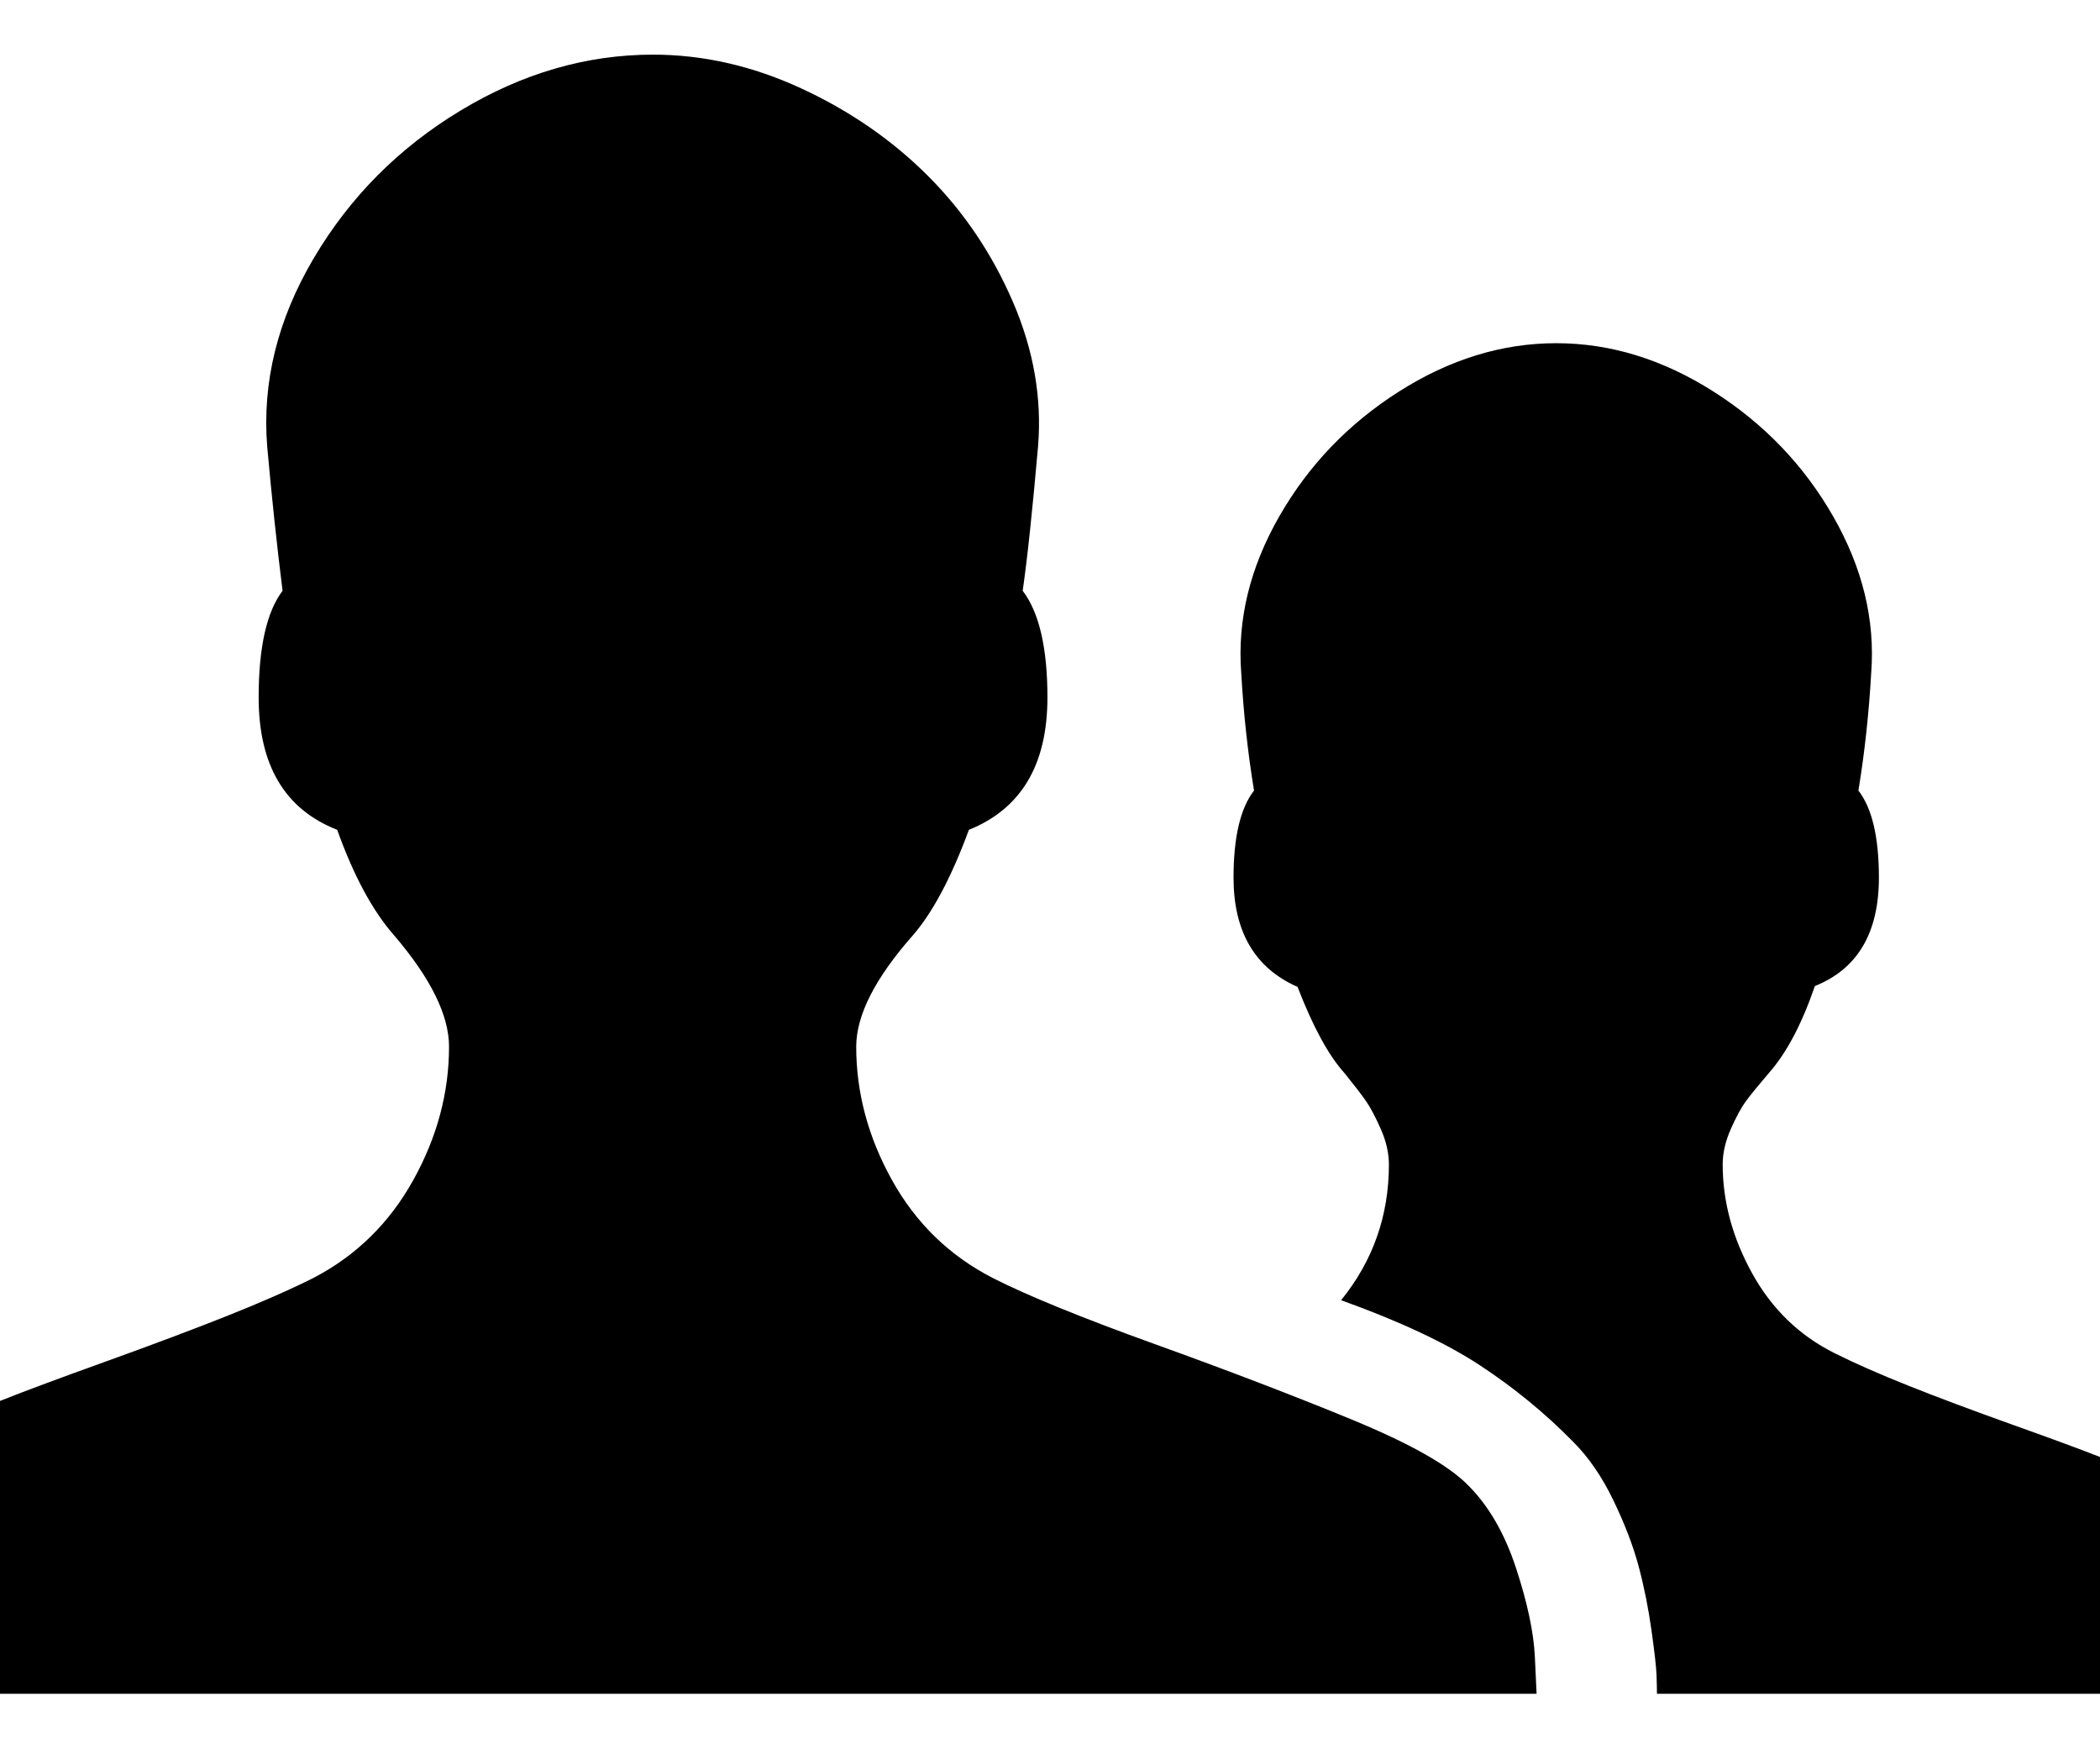
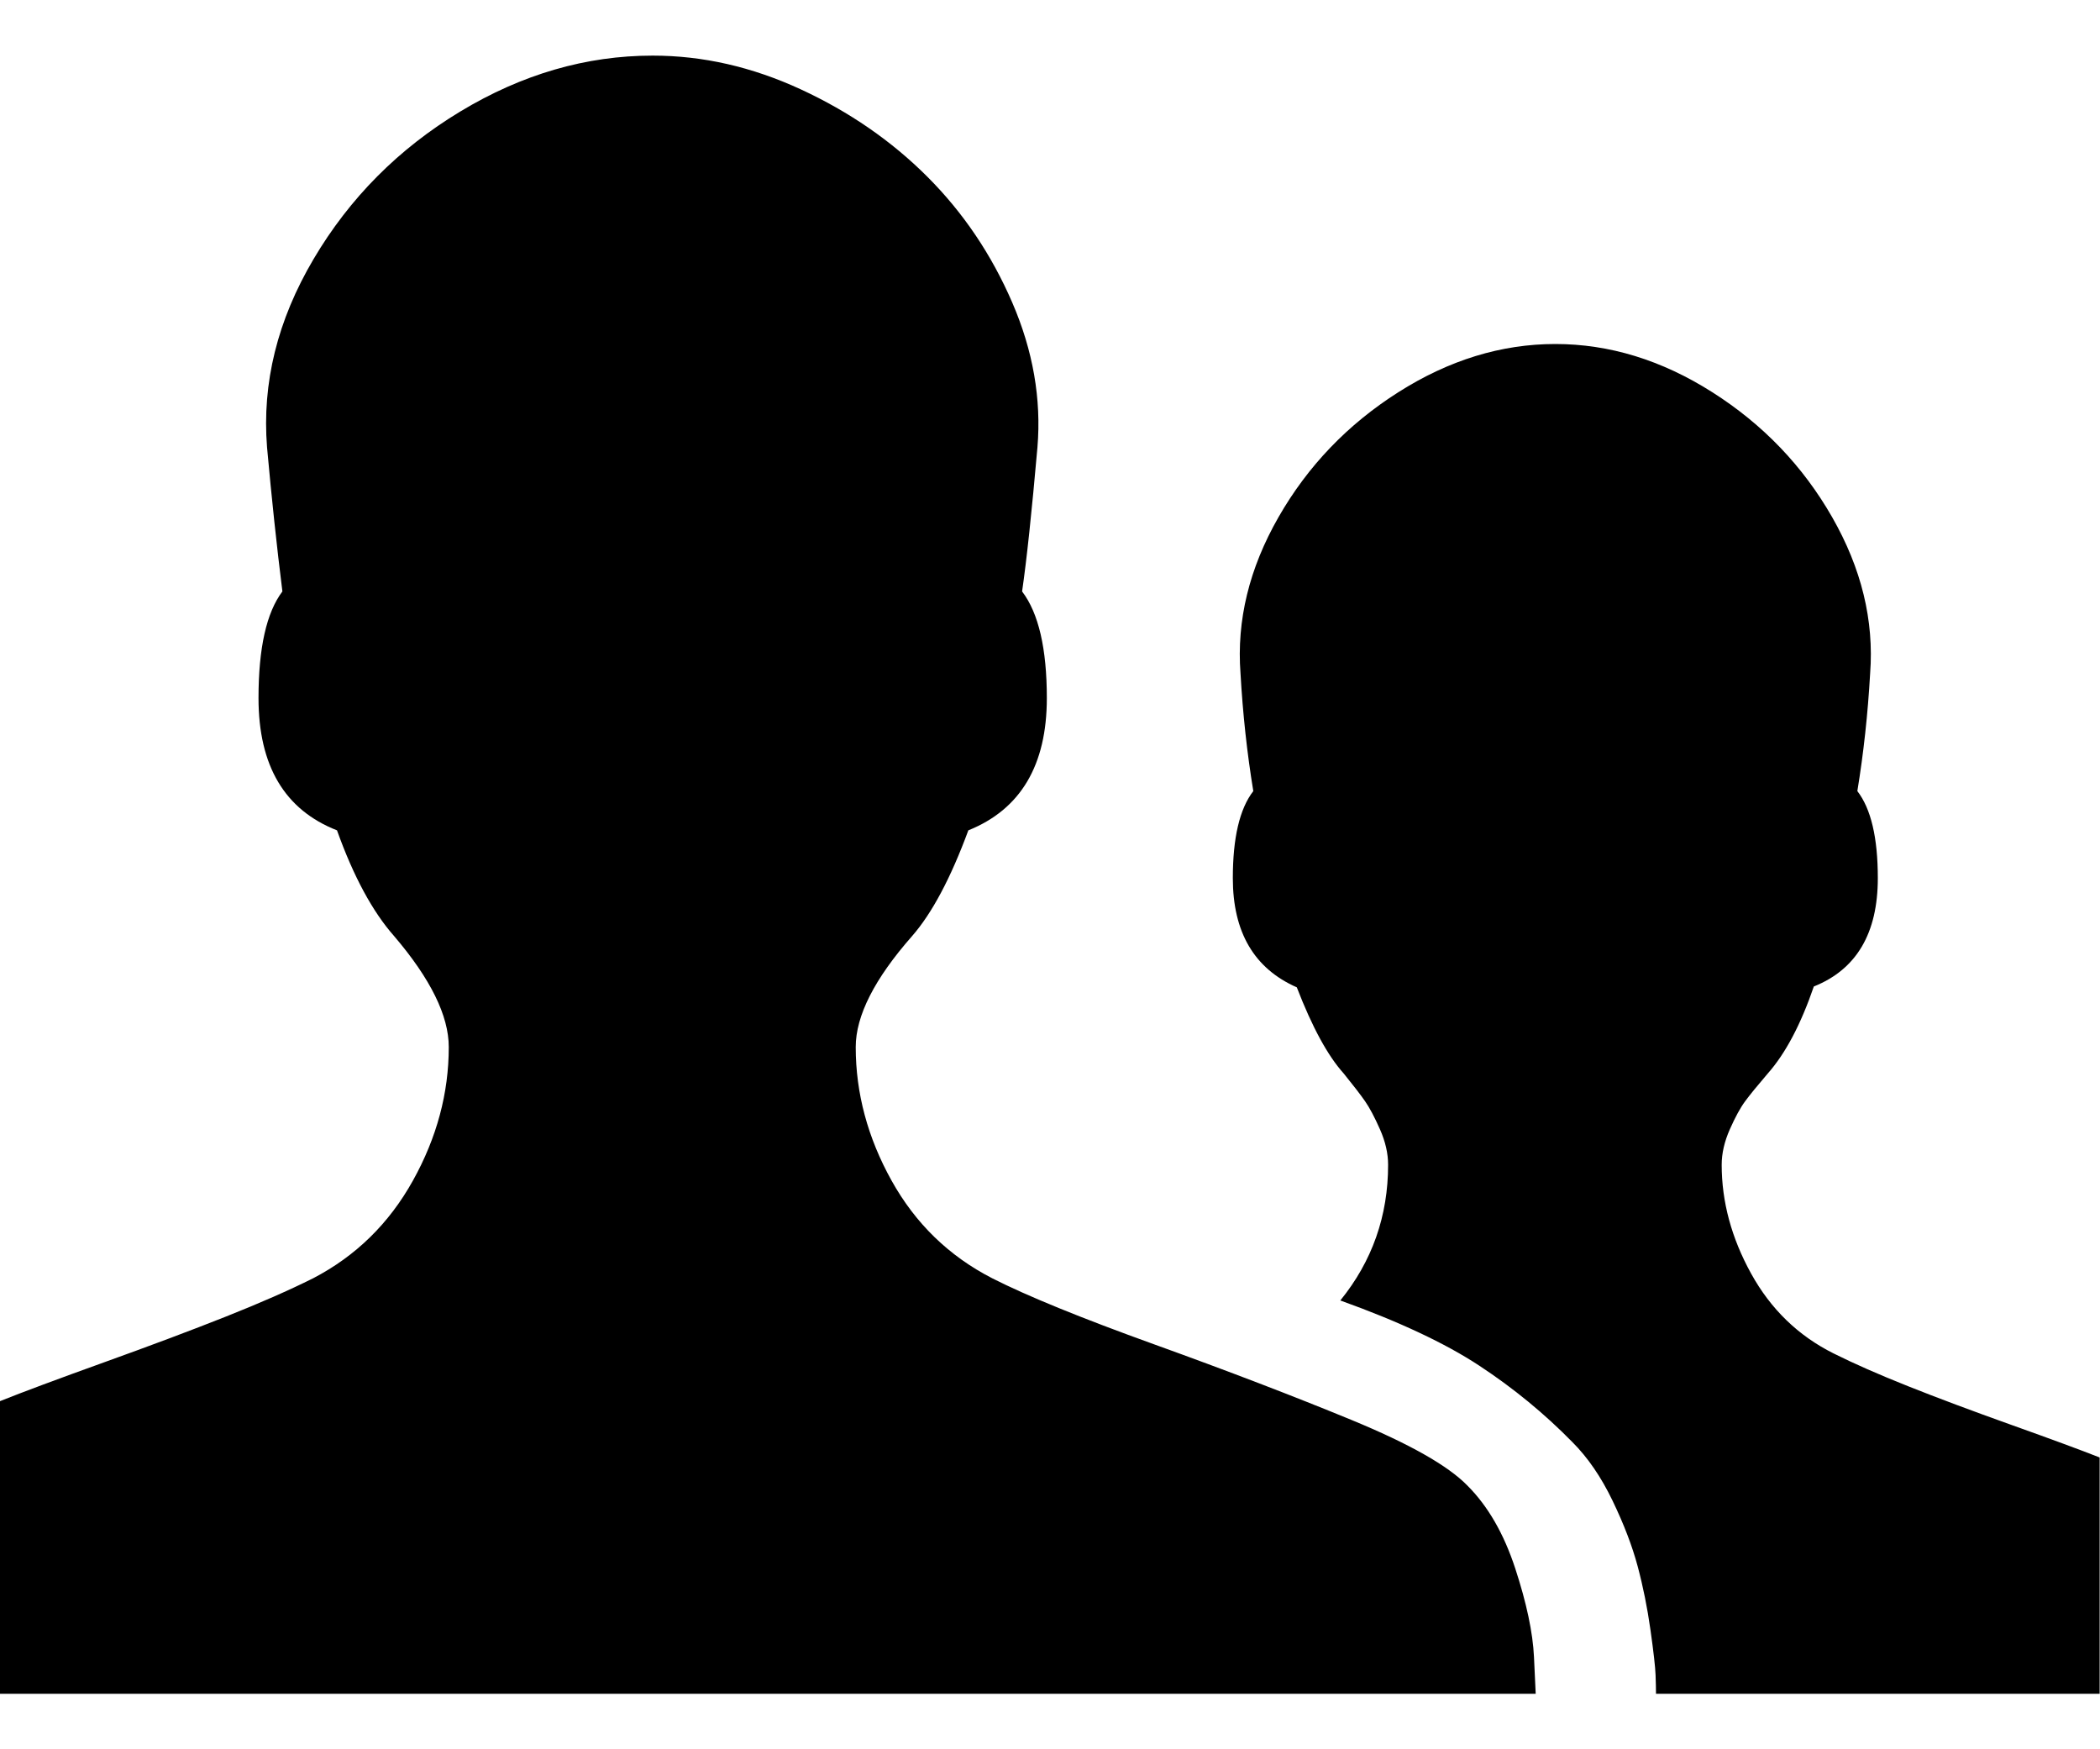
- <svg xmlns="http://www.w3.org/2000/svg" height="1000px" width="1201.172px">
-   <g>
-     <path d="M0 801.27c13.021 -5.208 32.878 -12.614 59.57 -22.217c26.693 -9.603 49.886 -18.31 69.58 -26.123c19.694 -7.812 36.377 -15.137 50.049 -21.972c24.414 -12.696 43.457 -31.332 57.129 -55.909c13.672 -24.577 20.508 -50.049 20.508 -76.416c0 -17.903 -10.417 -39.062 -31.25 -63.476c-12.37 -13.998 -23.275 -34.18 -32.715 -60.547c-29.948 -11.719 -44.922 -36.947 -44.922 -75.684c0 -28.646 4.558 -48.991 13.672 -61.035c-3.255 -26.042 -6.185 -53.548 -8.789 -82.519c-2.93 -36.784 5.941 -72.673 26.611 -107.666c20.671 -34.994 48.666 -63.151 83.985 -84.473c35.319 -21.322 72.021 -31.983 110.107 -31.983c28.646 0 56.885 6.43 84.717 19.288c27.832 12.858 52.002 29.541 72.51 50.048c20.508 20.508 36.702 44.515 48.584 72.022c11.881 27.506 16.683 55.094 14.404 82.764c-3.255 37.109 -6.185 64.615 -8.789 82.519c9.44 12.37 14.16 32.715 14.16 61.035c0 38.412 -14.974 63.64 -44.922 75.684c-10.091 27.344 -20.833 47.526 -32.226 60.547c-21.485 24.414 -32.227 45.573 -32.227 63.476c0 26.367 6.836 51.839 20.508 76.416c13.672 24.577 32.878 43.213 57.617 55.909c19.857 10.091 50.781 22.705 92.774 37.841c41.992 15.137 79.589 29.541 112.793 43.213c33.203 13.672 55.338 26.205 66.406 37.598c11.718 11.719 20.833 27.506 27.343 47.363c6.511 19.857 10.092 36.784 10.743 50.781c0 0 0.976 20.996 0.976 20.996c0 0 -878.906 0 -878.906 0c0 0 0 -167.48 0 -167.48c0 0 0 0 0 0m705.566 -299.316c0 -23.112 3.907 -39.714 11.719 -49.805c-3.581 -21.81 -6.022 -44.271 -7.324 -67.383c-2.279 -30.273 4.964 -60.058 21.728 -89.355c16.765 -29.297 39.633 -53.142 68.604 -71.534c28.971 -18.392 58.919 -27.587 89.844 -27.587c30.924 0 60.872 9.195 89.843 27.587c28.972 18.392 51.84 42.237 68.604 71.534c16.764 29.297 24.007 59.082 21.728 89.355c-1.302 23.112 -3.743 45.573 -7.324 67.383c7.813 10.091 11.719 26.693 11.719 49.805c0 31.575 -12.207 52.246 -36.621 62.011c-7.487 21.81 -16.276 38.412 -26.367 49.805c-5.86 6.836 -10.173 12.126 -12.94 15.869c-2.767 3.744 -5.696 9.115 -8.789 16.113c-3.092 6.999 -4.638 13.754 -4.638 20.264c0 21.159 5.615 41.911 16.845 62.256c11.231 20.345 26.937 35.563 47.119 45.654c11.719 5.86 25.961 12.126 42.725 18.799c16.764 6.673 36.54 14.079 59.326 22.217c22.787 8.138 39.551 14.323 50.293 18.555c0 0 0 135.253 0 135.253c0 0 -253.906 0 -253.906 0c0 -2.604 -0.081 -6.184 -0.244 -10.742c-0.163 -4.557 -1.14 -13.183 -2.93 -25.879c-1.79 -12.695 -4.232 -24.821 -7.324 -36.377c-3.093 -11.556 -7.894 -24.088 -14.404 -37.597c-6.511 -13.509 -14.161 -24.658 -22.95 -33.447c-15.95 -16.277 -33.691 -30.844 -53.222 -43.702c-19.532 -12.858 -46.062 -25.309 -79.59 -37.353c18.229 -22.461 27.344 -48.34 27.344 -77.637c0 -6.51 -1.547 -13.265 -4.639 -20.264c-3.093 -6.998 -5.941 -12.369 -8.545 -16.113c-2.604 -3.743 -6.673 -9.033 -12.207 -15.869c-9.115 -10.091 -18.066 -26.53 -26.856 -49.316c-24.414 -10.743 -36.621 -31.576 -36.621 -62.5c0 0 0 0 0 0" />
-   </g>
+ <svg xmlns="http://www.w3.org/2000/svg" height="1000" width="1201.172">
+   <path d="M0 801.384q19.52-7.808 59.536-22.204t69.54-26.108 50.02-21.96q36.6-19.032 57.096-55.876t20.496-76.372q0-26.84-31.232-63.44-18.544-20.984-32.696-60.512-44.896-17.568-44.896-75.64 0-42.944 13.664-61-4.88-39.04-8.784-82.472-4.392-55.144 26.596-107.604t83.936-84.424 110.044-31.964q42.944 0 84.668 19.276t72.468 50.02 48.556 71.98 14.396 82.716q-4.88 55.632-8.784 82.472 14.152 18.544 14.152 61 0 57.584-44.896 75.64-15.128 40.992-32.208 60.512-32.208 36.6-32.208 63.44 0 39.528 20.496 76.372t57.584 55.876q29.768 15.128 92.72 37.82t112.728 43.188 66.368 37.576q17.568 17.568 27.328 47.336t10.736 50.752l.976 20.984h-878.4v-167.384zm705.16-299.144q0-34.648 11.712-49.776-5.368-32.696-7.32-67.344-3.416-45.384 21.716-89.304t68.564-71.492 89.792-27.572 89.792 27.572 68.564 71.492 21.716 89.304q-1.952 34.648-7.32 67.344 11.712 15.128 11.712 49.776 0 47.336-36.6 61.976-11.224 32.696-26.352 49.776-8.784 10.248-12.932 15.86t-8.784 16.104-4.636 20.252q0 31.72 16.836 62.22t47.092 45.628q17.568 8.784 42.7 18.788t59.292 22.204 50.264 18.544v135.176h-253.76q0-3.904-.244-10.736t-2.928-25.864-7.32-36.356-14.396-37.576-22.936-33.428q-23.912-24.4-53.192-43.676t-79.544-37.332q27.328-33.672 27.328-77.592 0-9.76-4.636-20.252t-8.54-16.104-12.2-15.86q-13.664-15.128-26.84-49.288-36.6-16.104-36.6-62.464z" />
</svg>
